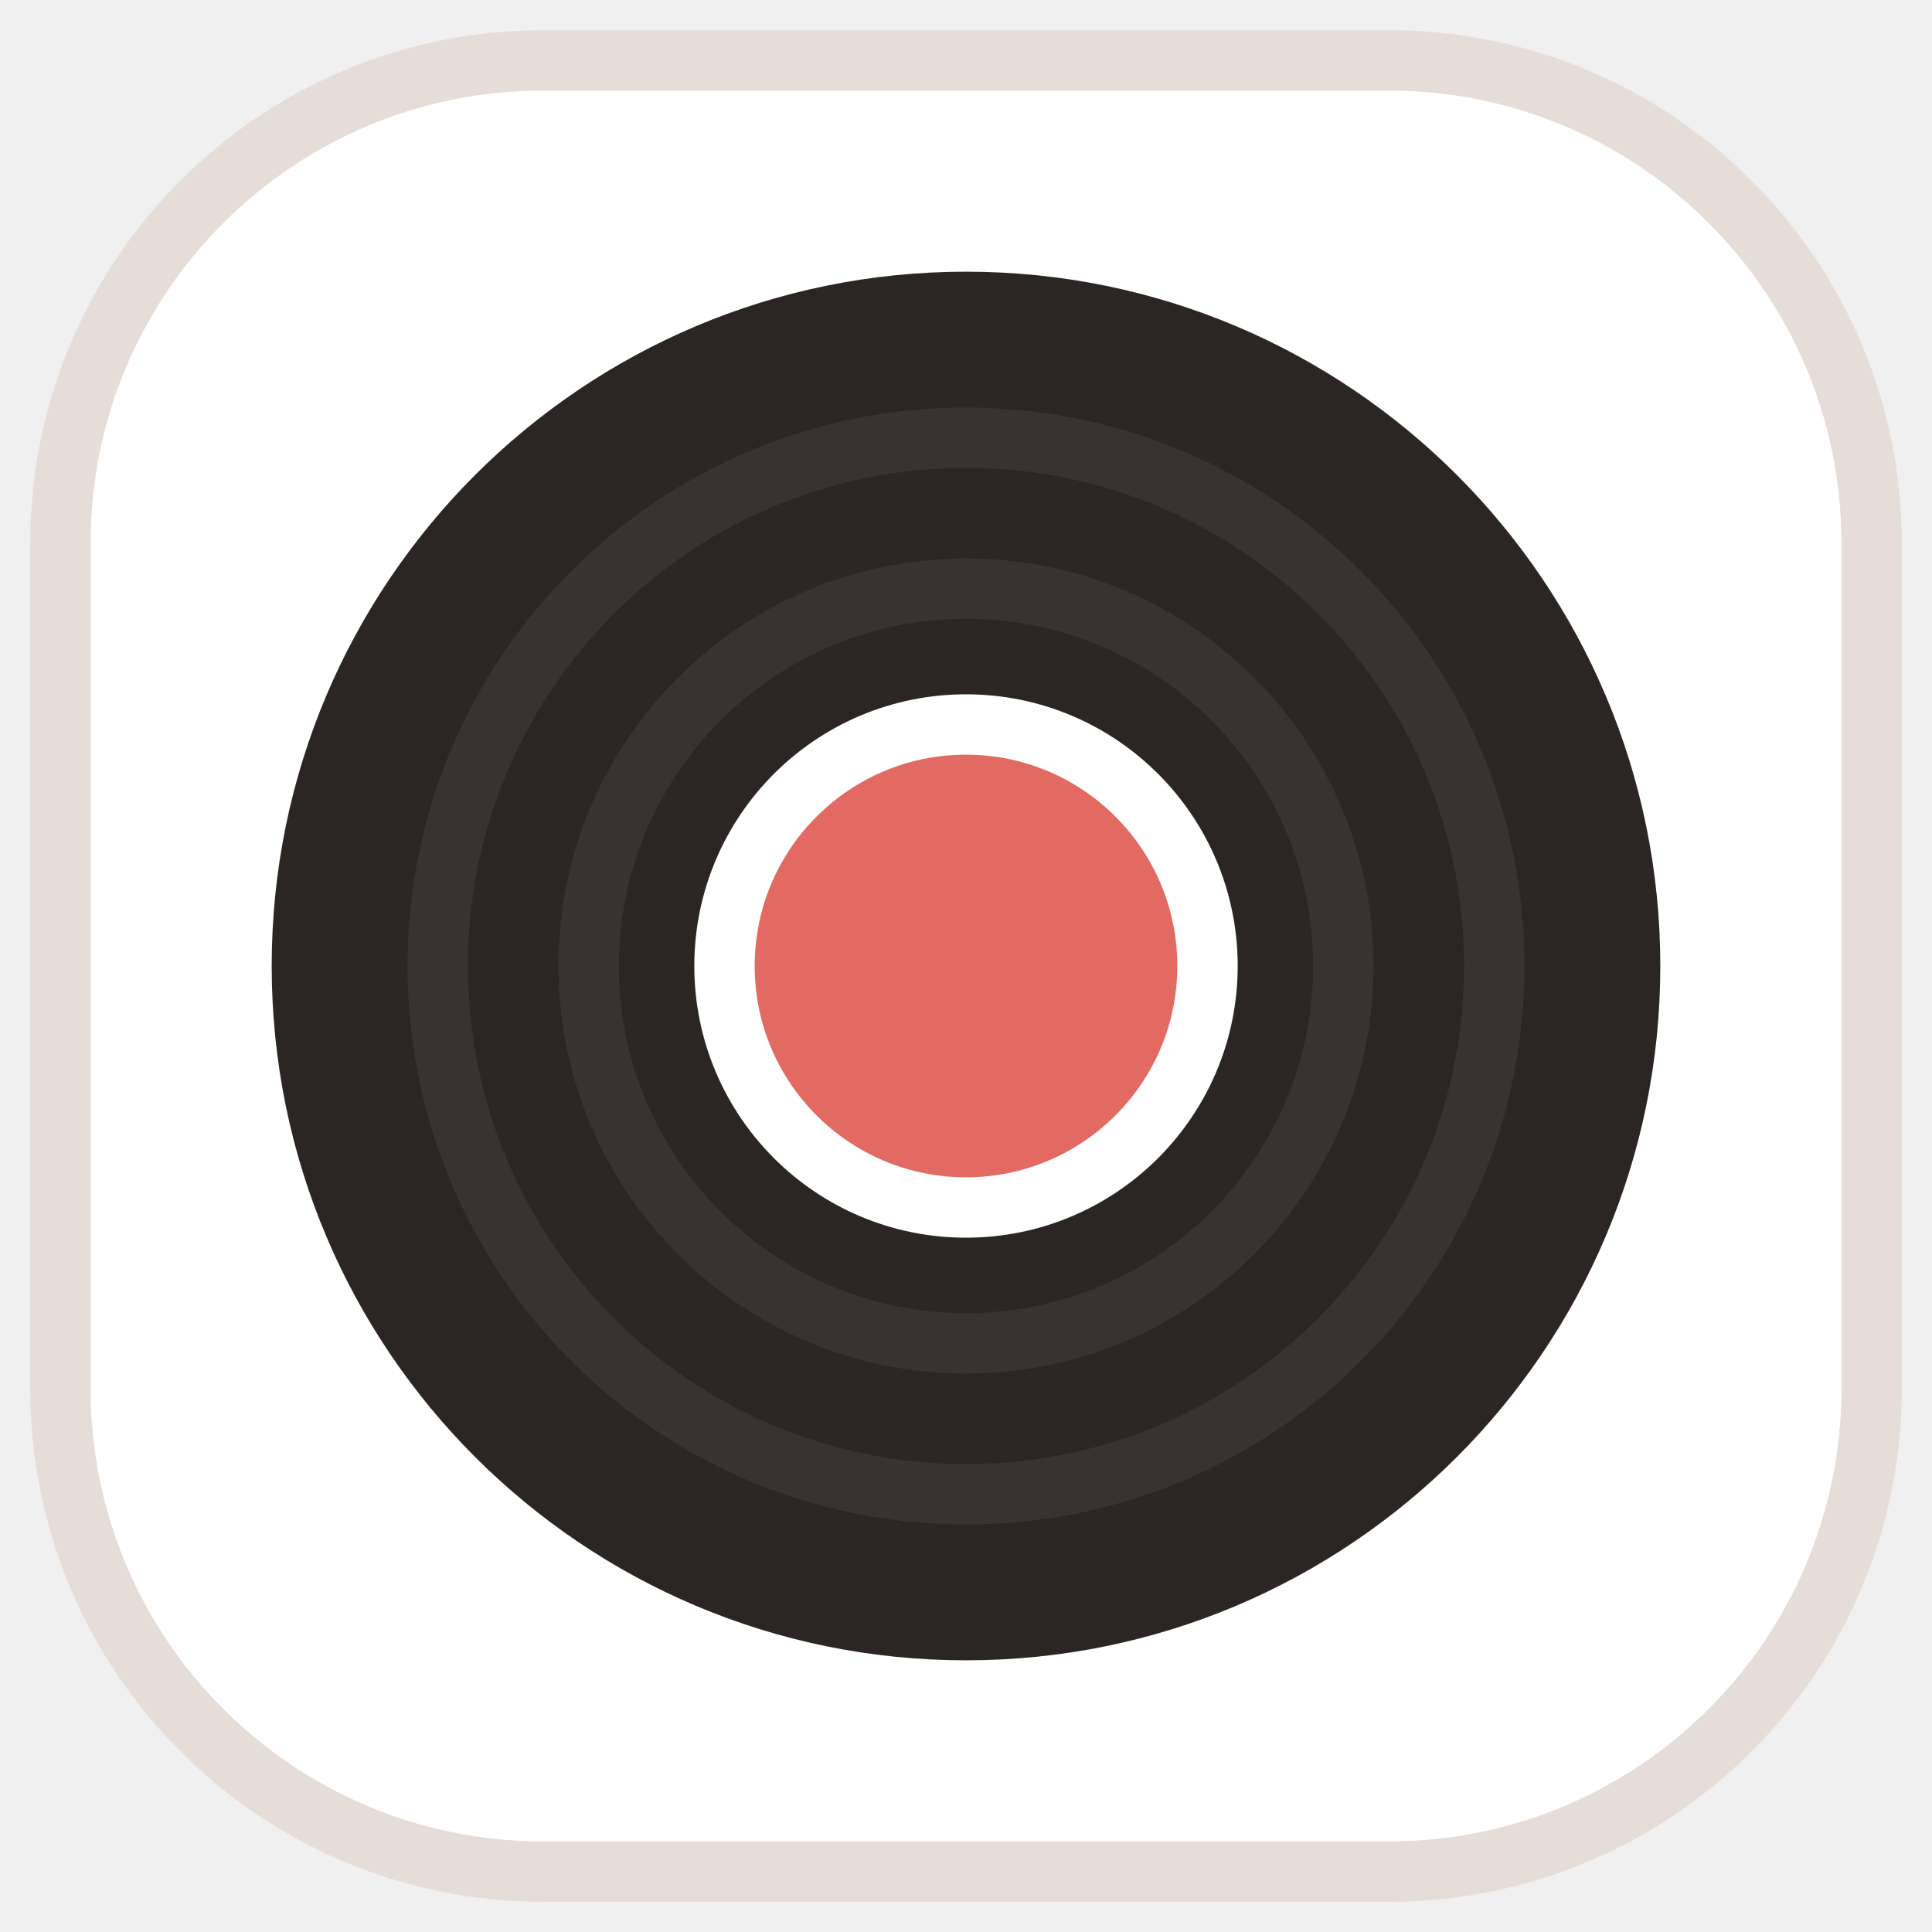
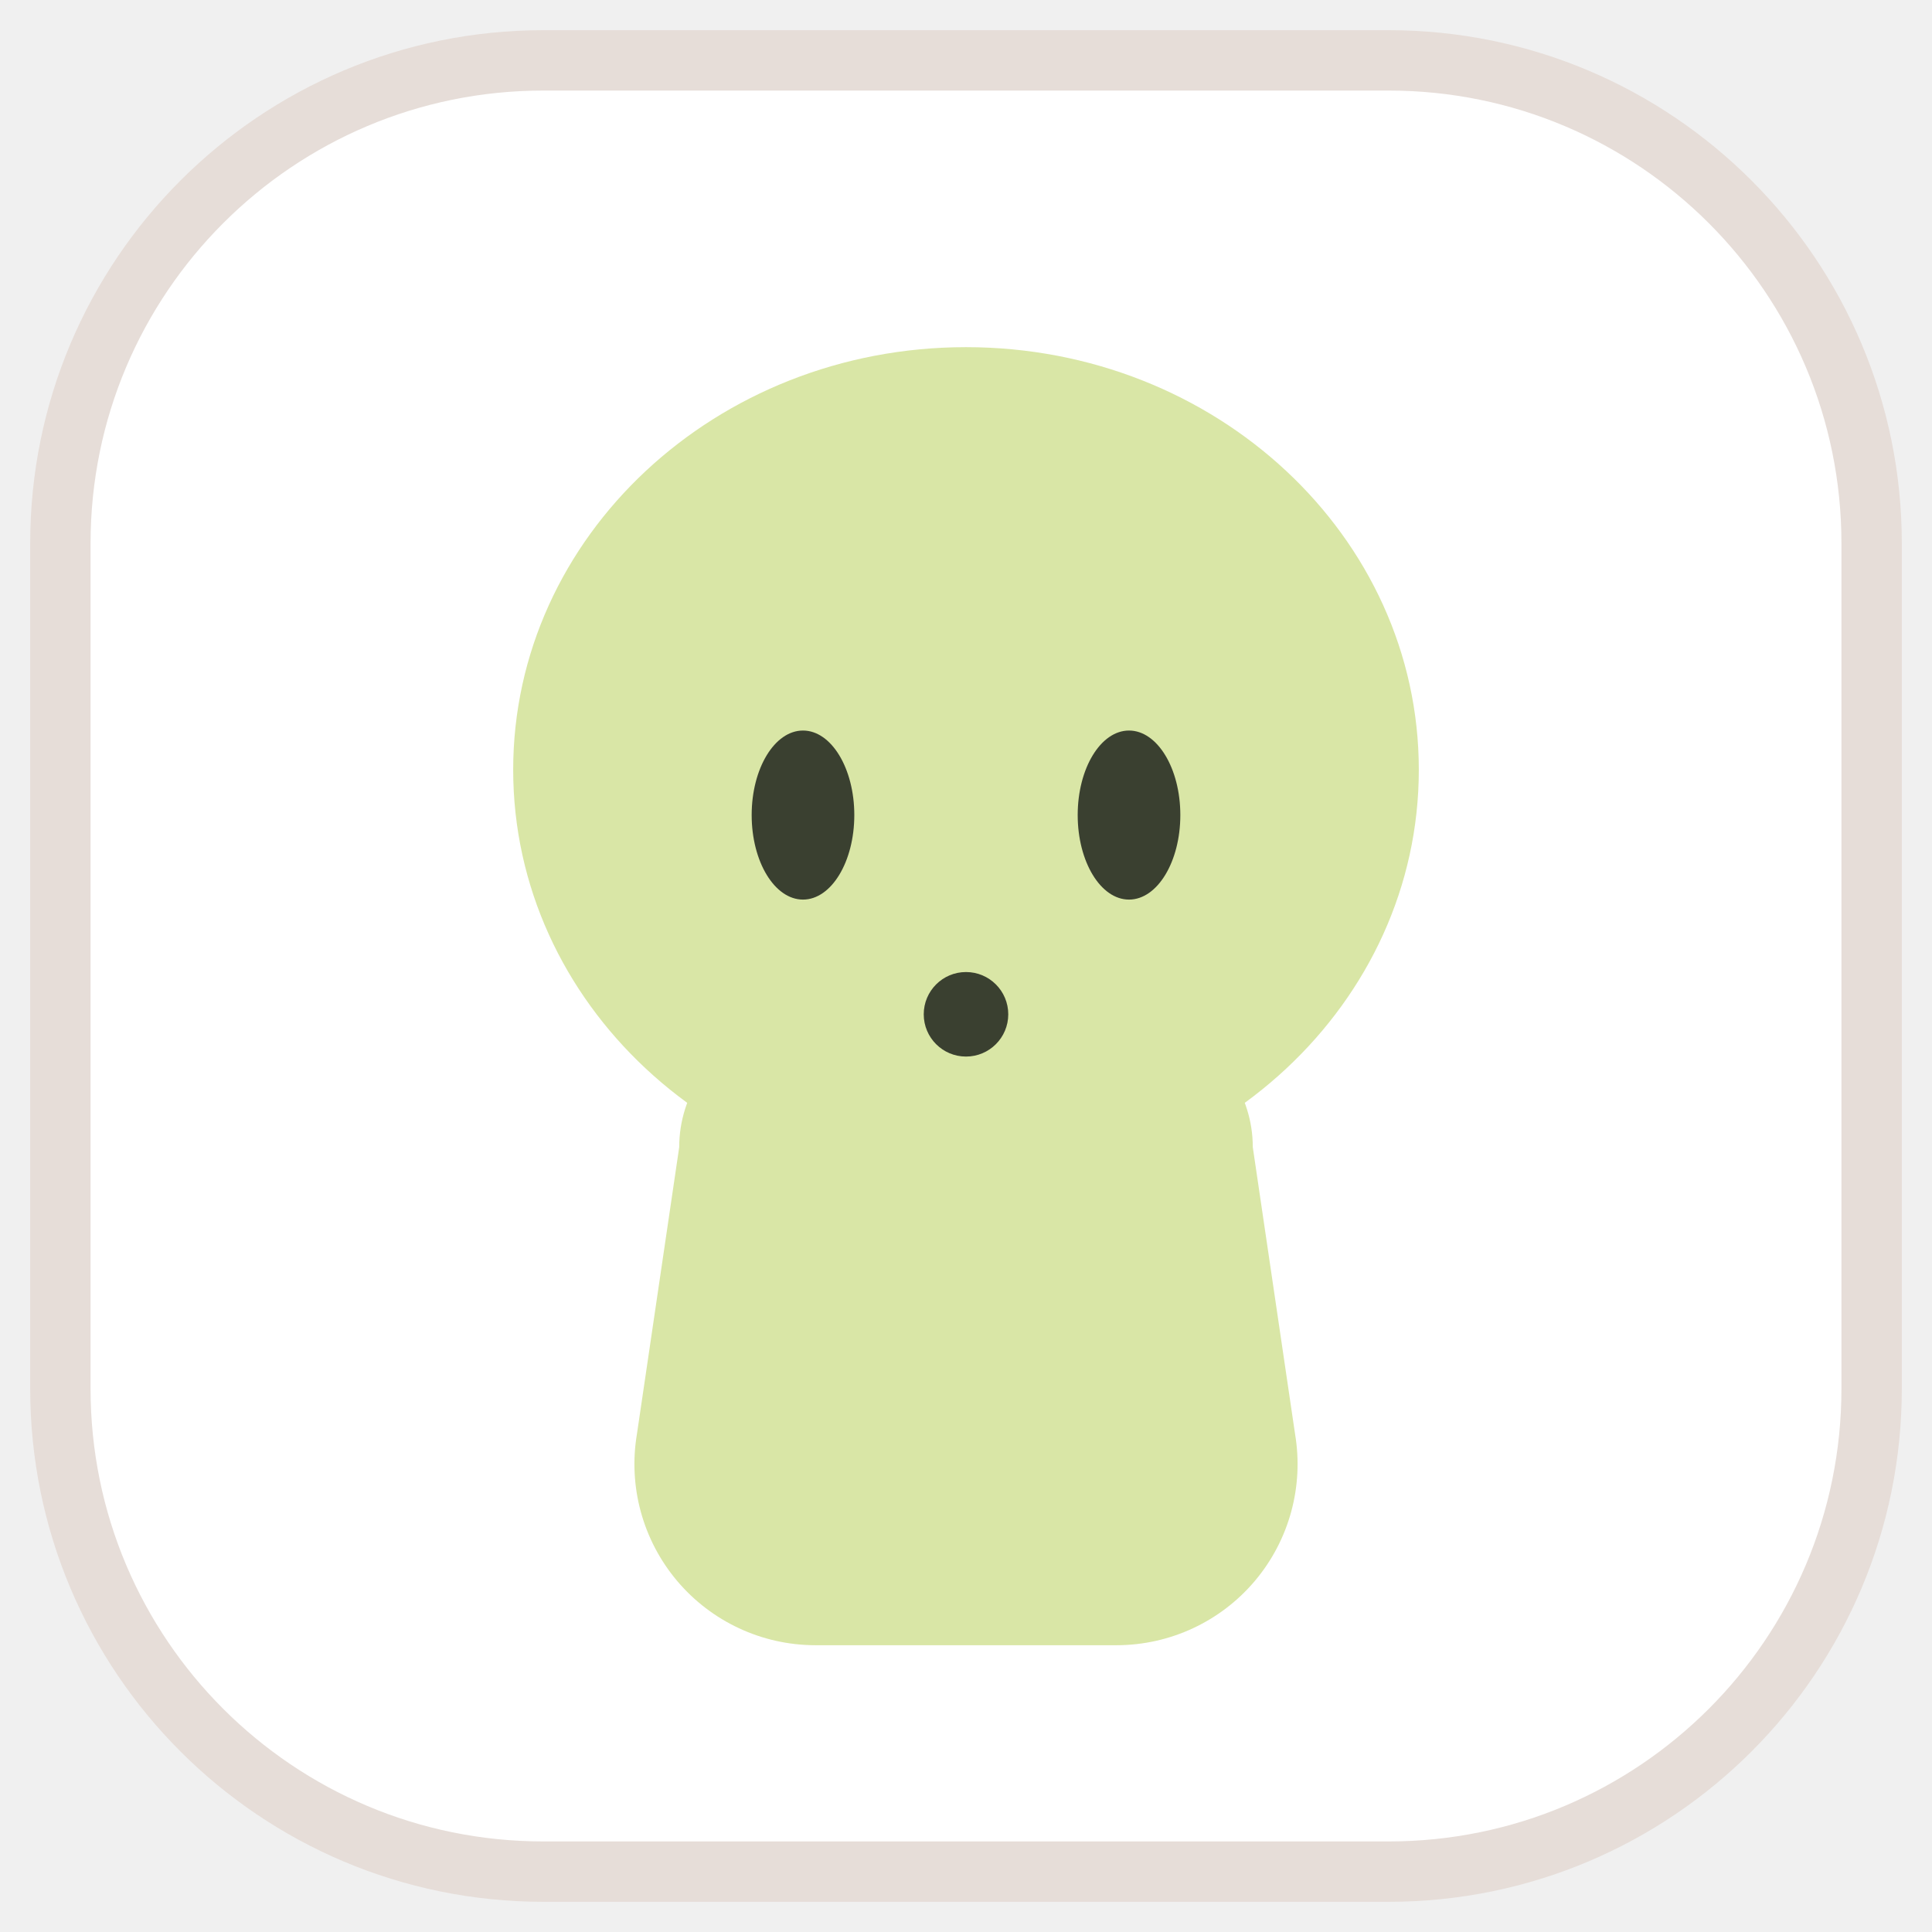
<svg xmlns="http://www.w3.org/2000/svg" viewBox="0 0 64 64">
  <rect x="2" y="2" width="60" height="60" rx="16" fill="#FFFFFF" />
  <rect x="2" y="2" width="60" height="60" rx="16" fill="none" stroke="#E6DDD8" stroke-width="2" />
-   <circle cx="32" cy="32" r="23" fill="#2B2624" />
-   <circle cx="32" cy="32" r="17.5" fill="none" stroke="#383230" stroke-width="2" />
-   <circle cx="32" cy="32" r="12.5" fill="none" stroke="#383230" stroke-width="2" />
-   <circle cx="32" cy="32" r="8" fill="#E36A62" stroke="#FFFFFF" stroke-width="2" />
+   <path d="M22.5 38c0-3.5 4.3-6 9.5-6s9.5 2.5 9.5 6l1.4 9.5A6 6 0 0 1 37 54.5H27a6 6 0 0 1-5.9-7L22.5 38Z" fill="#D9E6A6" />
+   <ellipse cx="32" cy="25.5" rx="15" ry="14" fill="#D9E6A6" />
+   <ellipse cx="26.6" cy="27" rx="1.7" ry="2.8" fill="#3A4030" />
+   <ellipse cx="37.4" cy="27" rx="1.7" ry="2.8" fill="#3A4030" />
+   <circle cx="32" cy="33.6" r="1.4" fill="#3A4030" />
  <style>
    @media (prefers-color-scheme: dark) {
      rect { fill: #231E1B; stroke: #4E443F; }
    }
  </style>
</svg>
